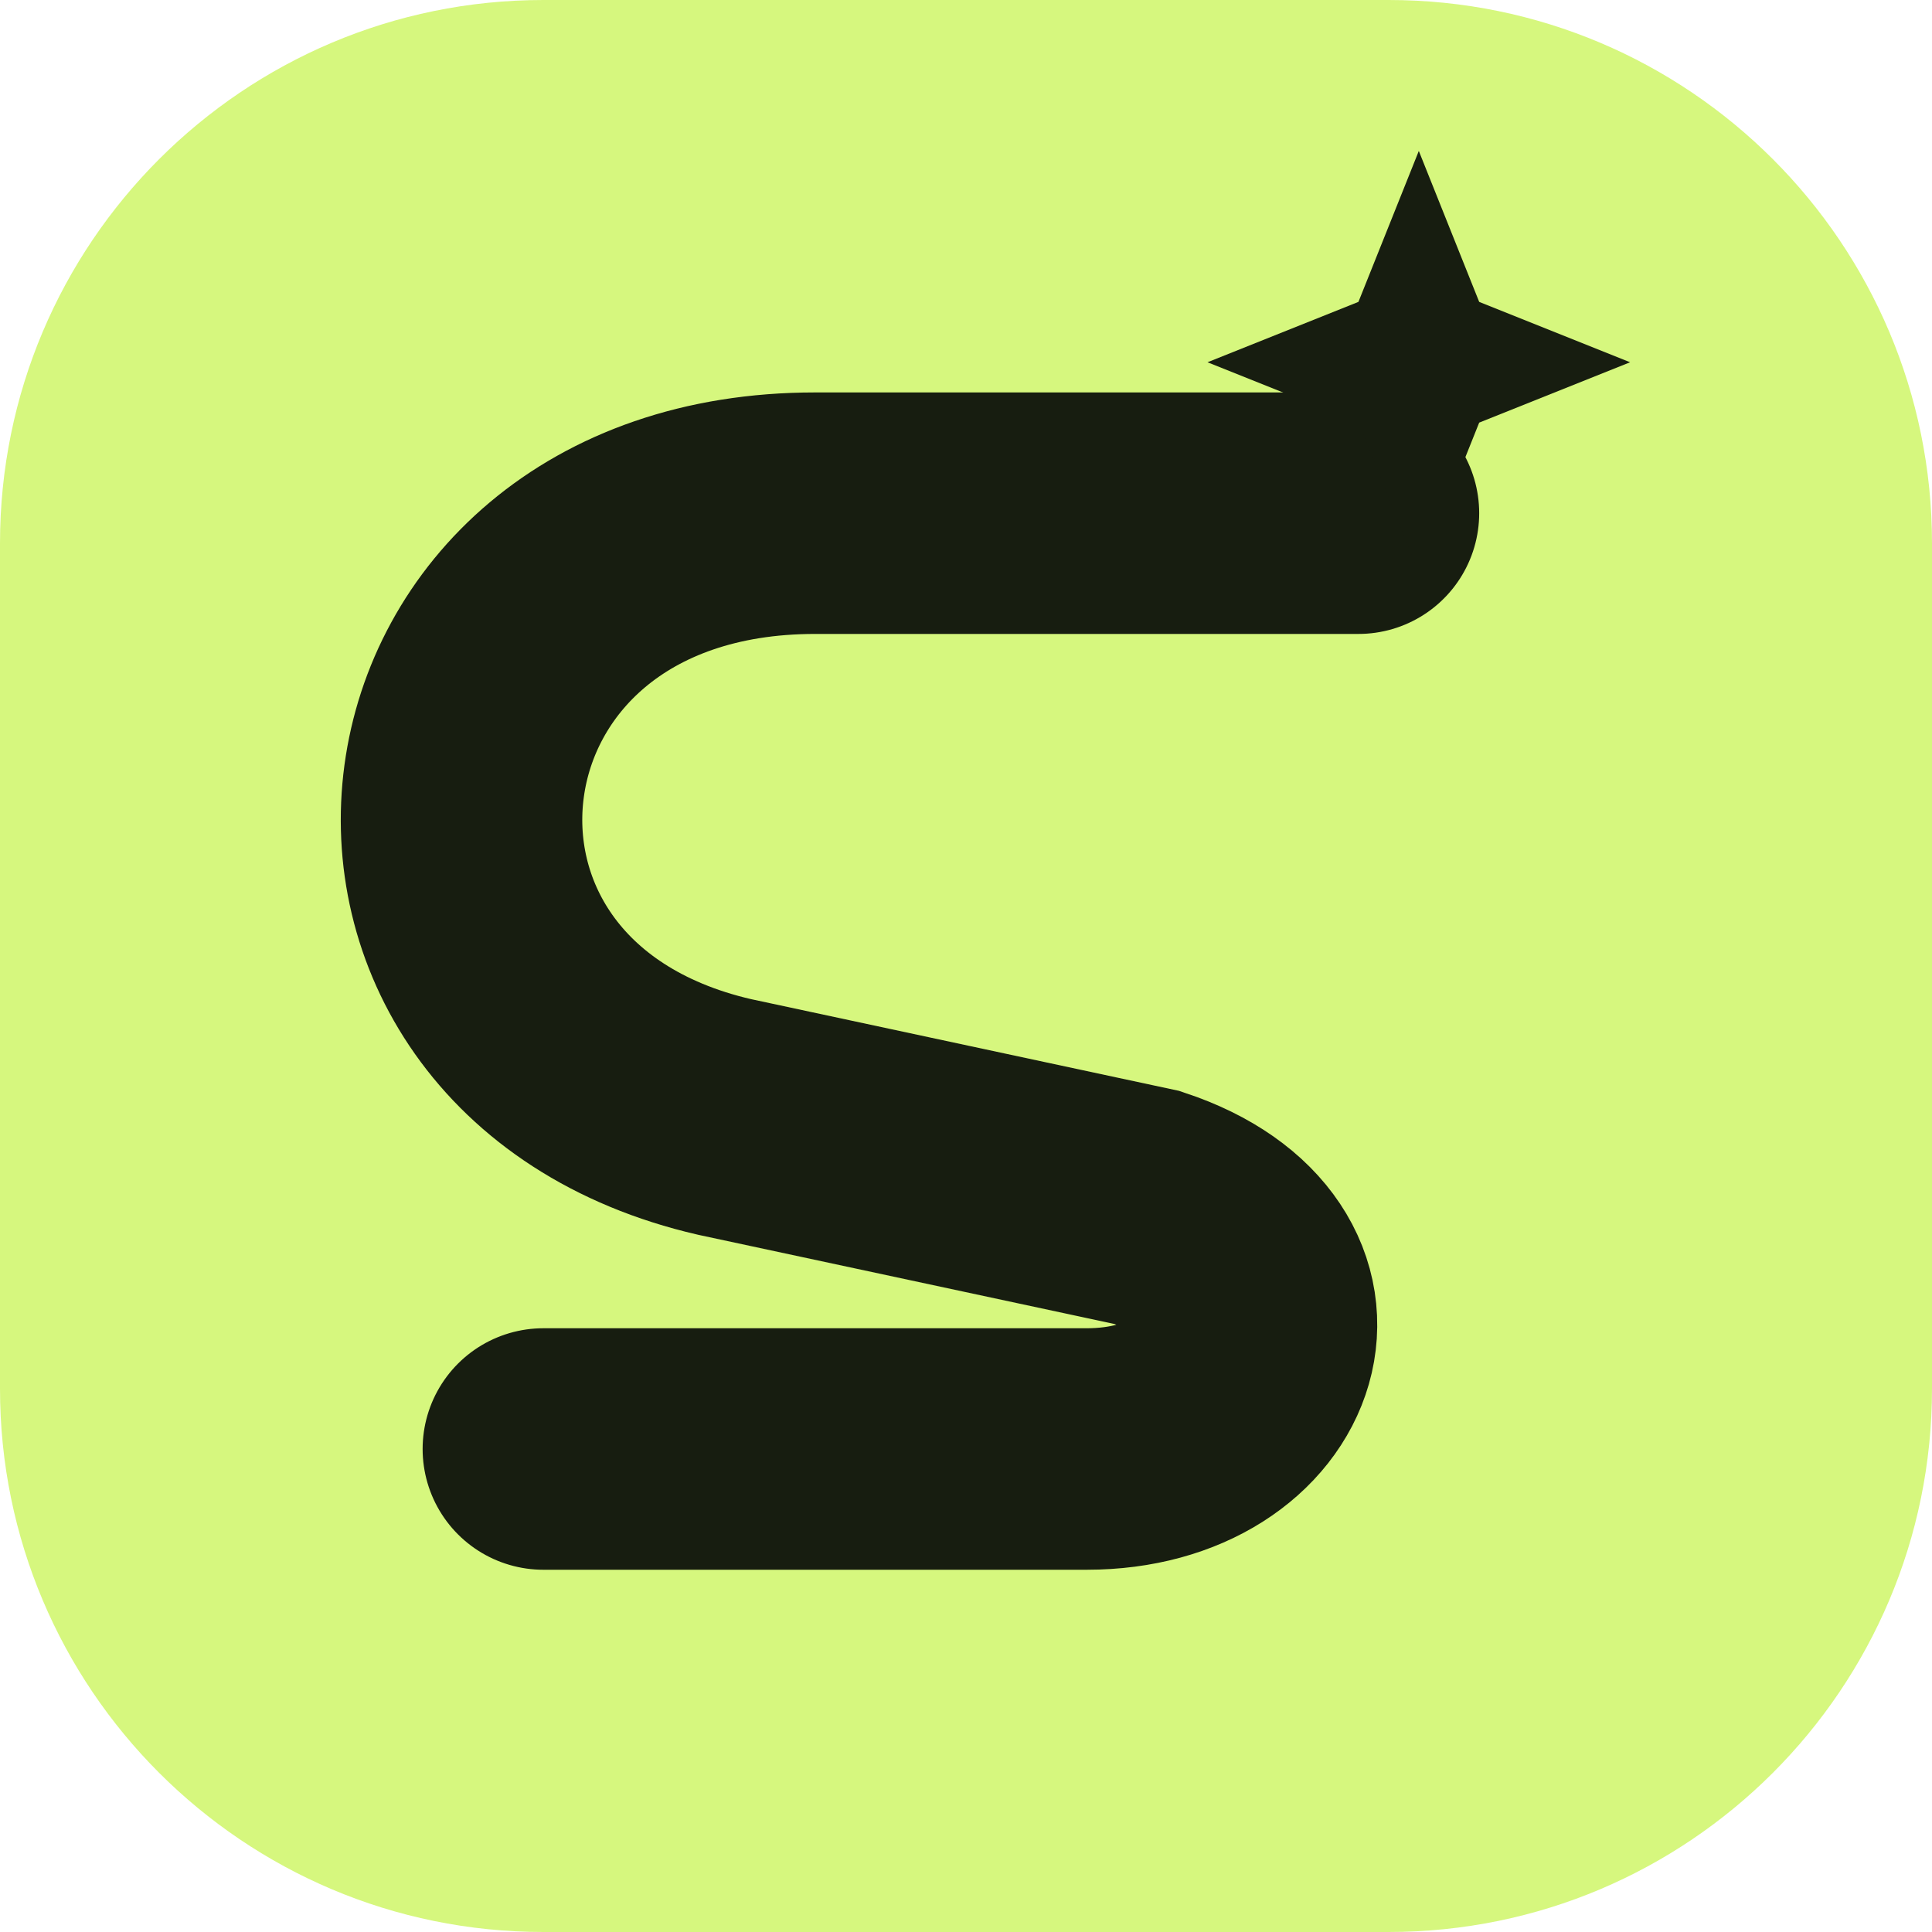
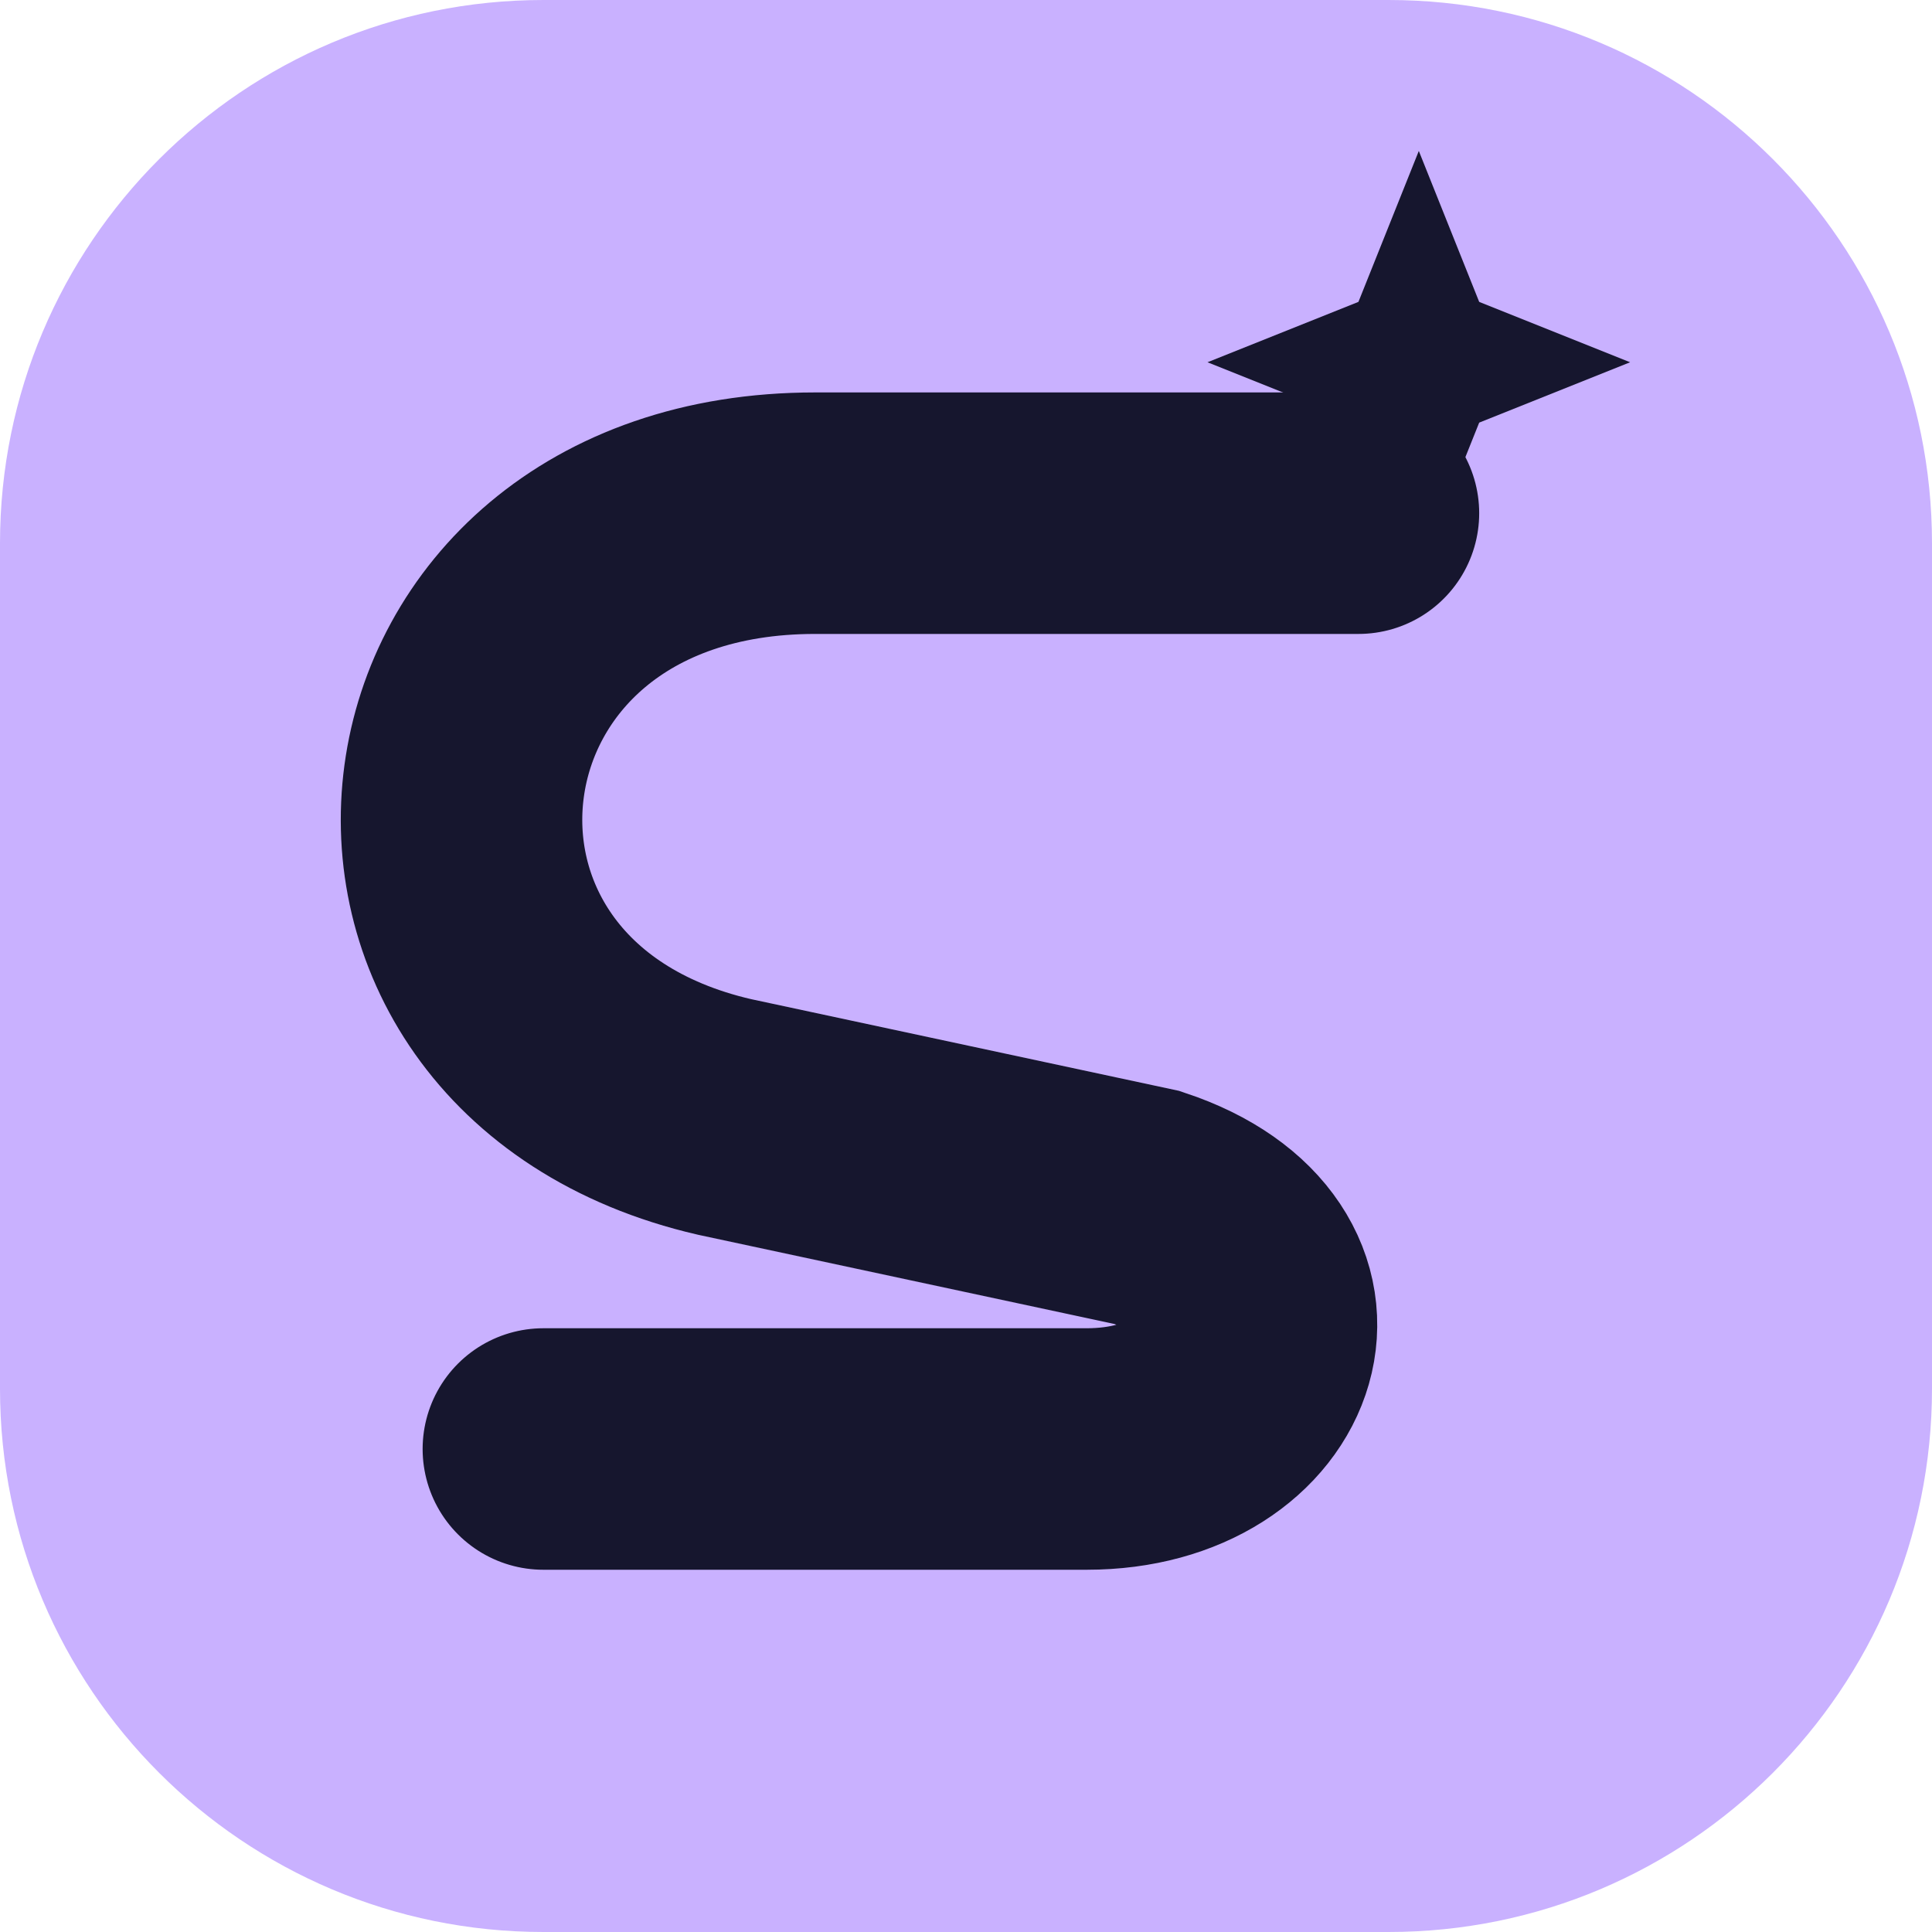
<svg xmlns="http://www.w3.org/2000/svg" viewBox="0 0 64 64">
-   <rect width="64" height="64" rx="18" fill="#d6f77e" />
-   <path d="M45 17H27c-14 0-16 17-3 20l14 3c6 2 4 8-2 8H18" fill="none" stroke="#171d10" stroke-width="8" stroke-linecap="round" />
-   <path d="m47 5 2 5 5 2-5 2-2 5-2-5-5-2 5-2Z" fill="#171d10" />
+   <rect width="64" height="64" rx="18" fill="#c9b1ff" />
+   <path d="M45 17H27c-14 0-16 17-3 20l14 3c6 2 4 8-2 8H18" fill="none" stroke="#16162e" stroke-width="8" stroke-linecap="round" />
+   <path d="m47 5 2 5 5 2-5 2-2 5-2-5-5-2 5-2Z" fill="#16162e" />
</svg>
